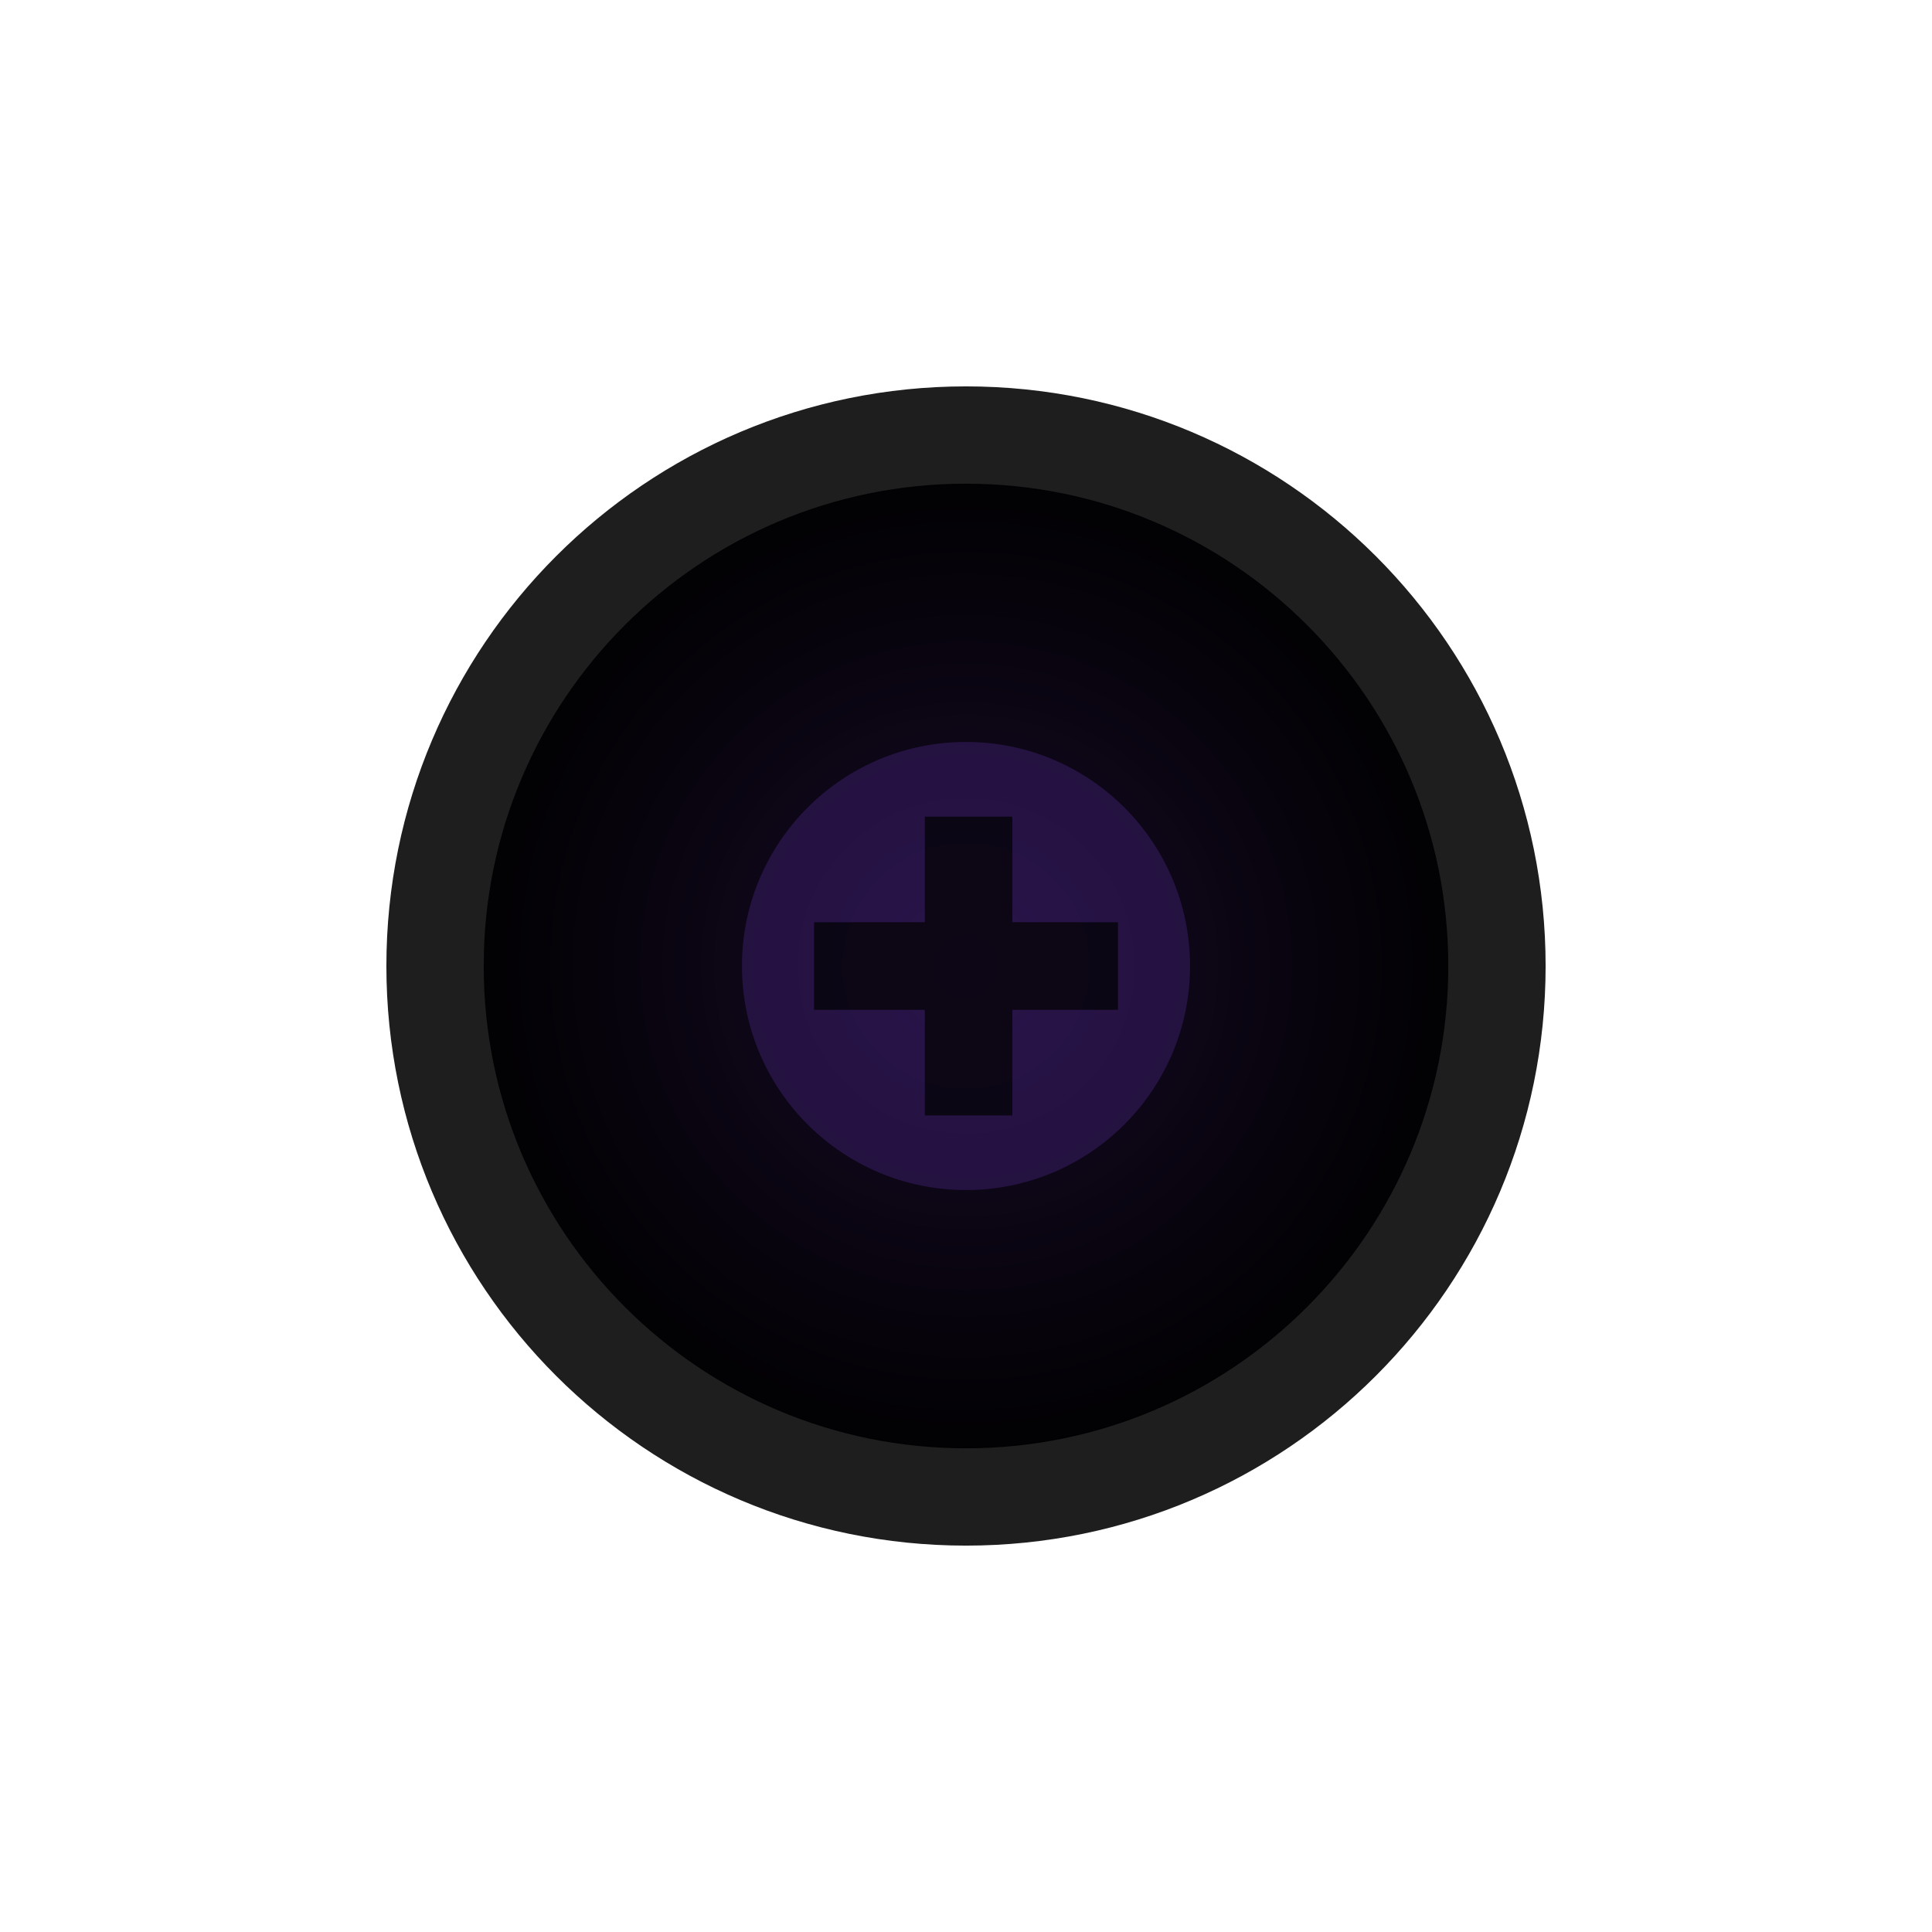
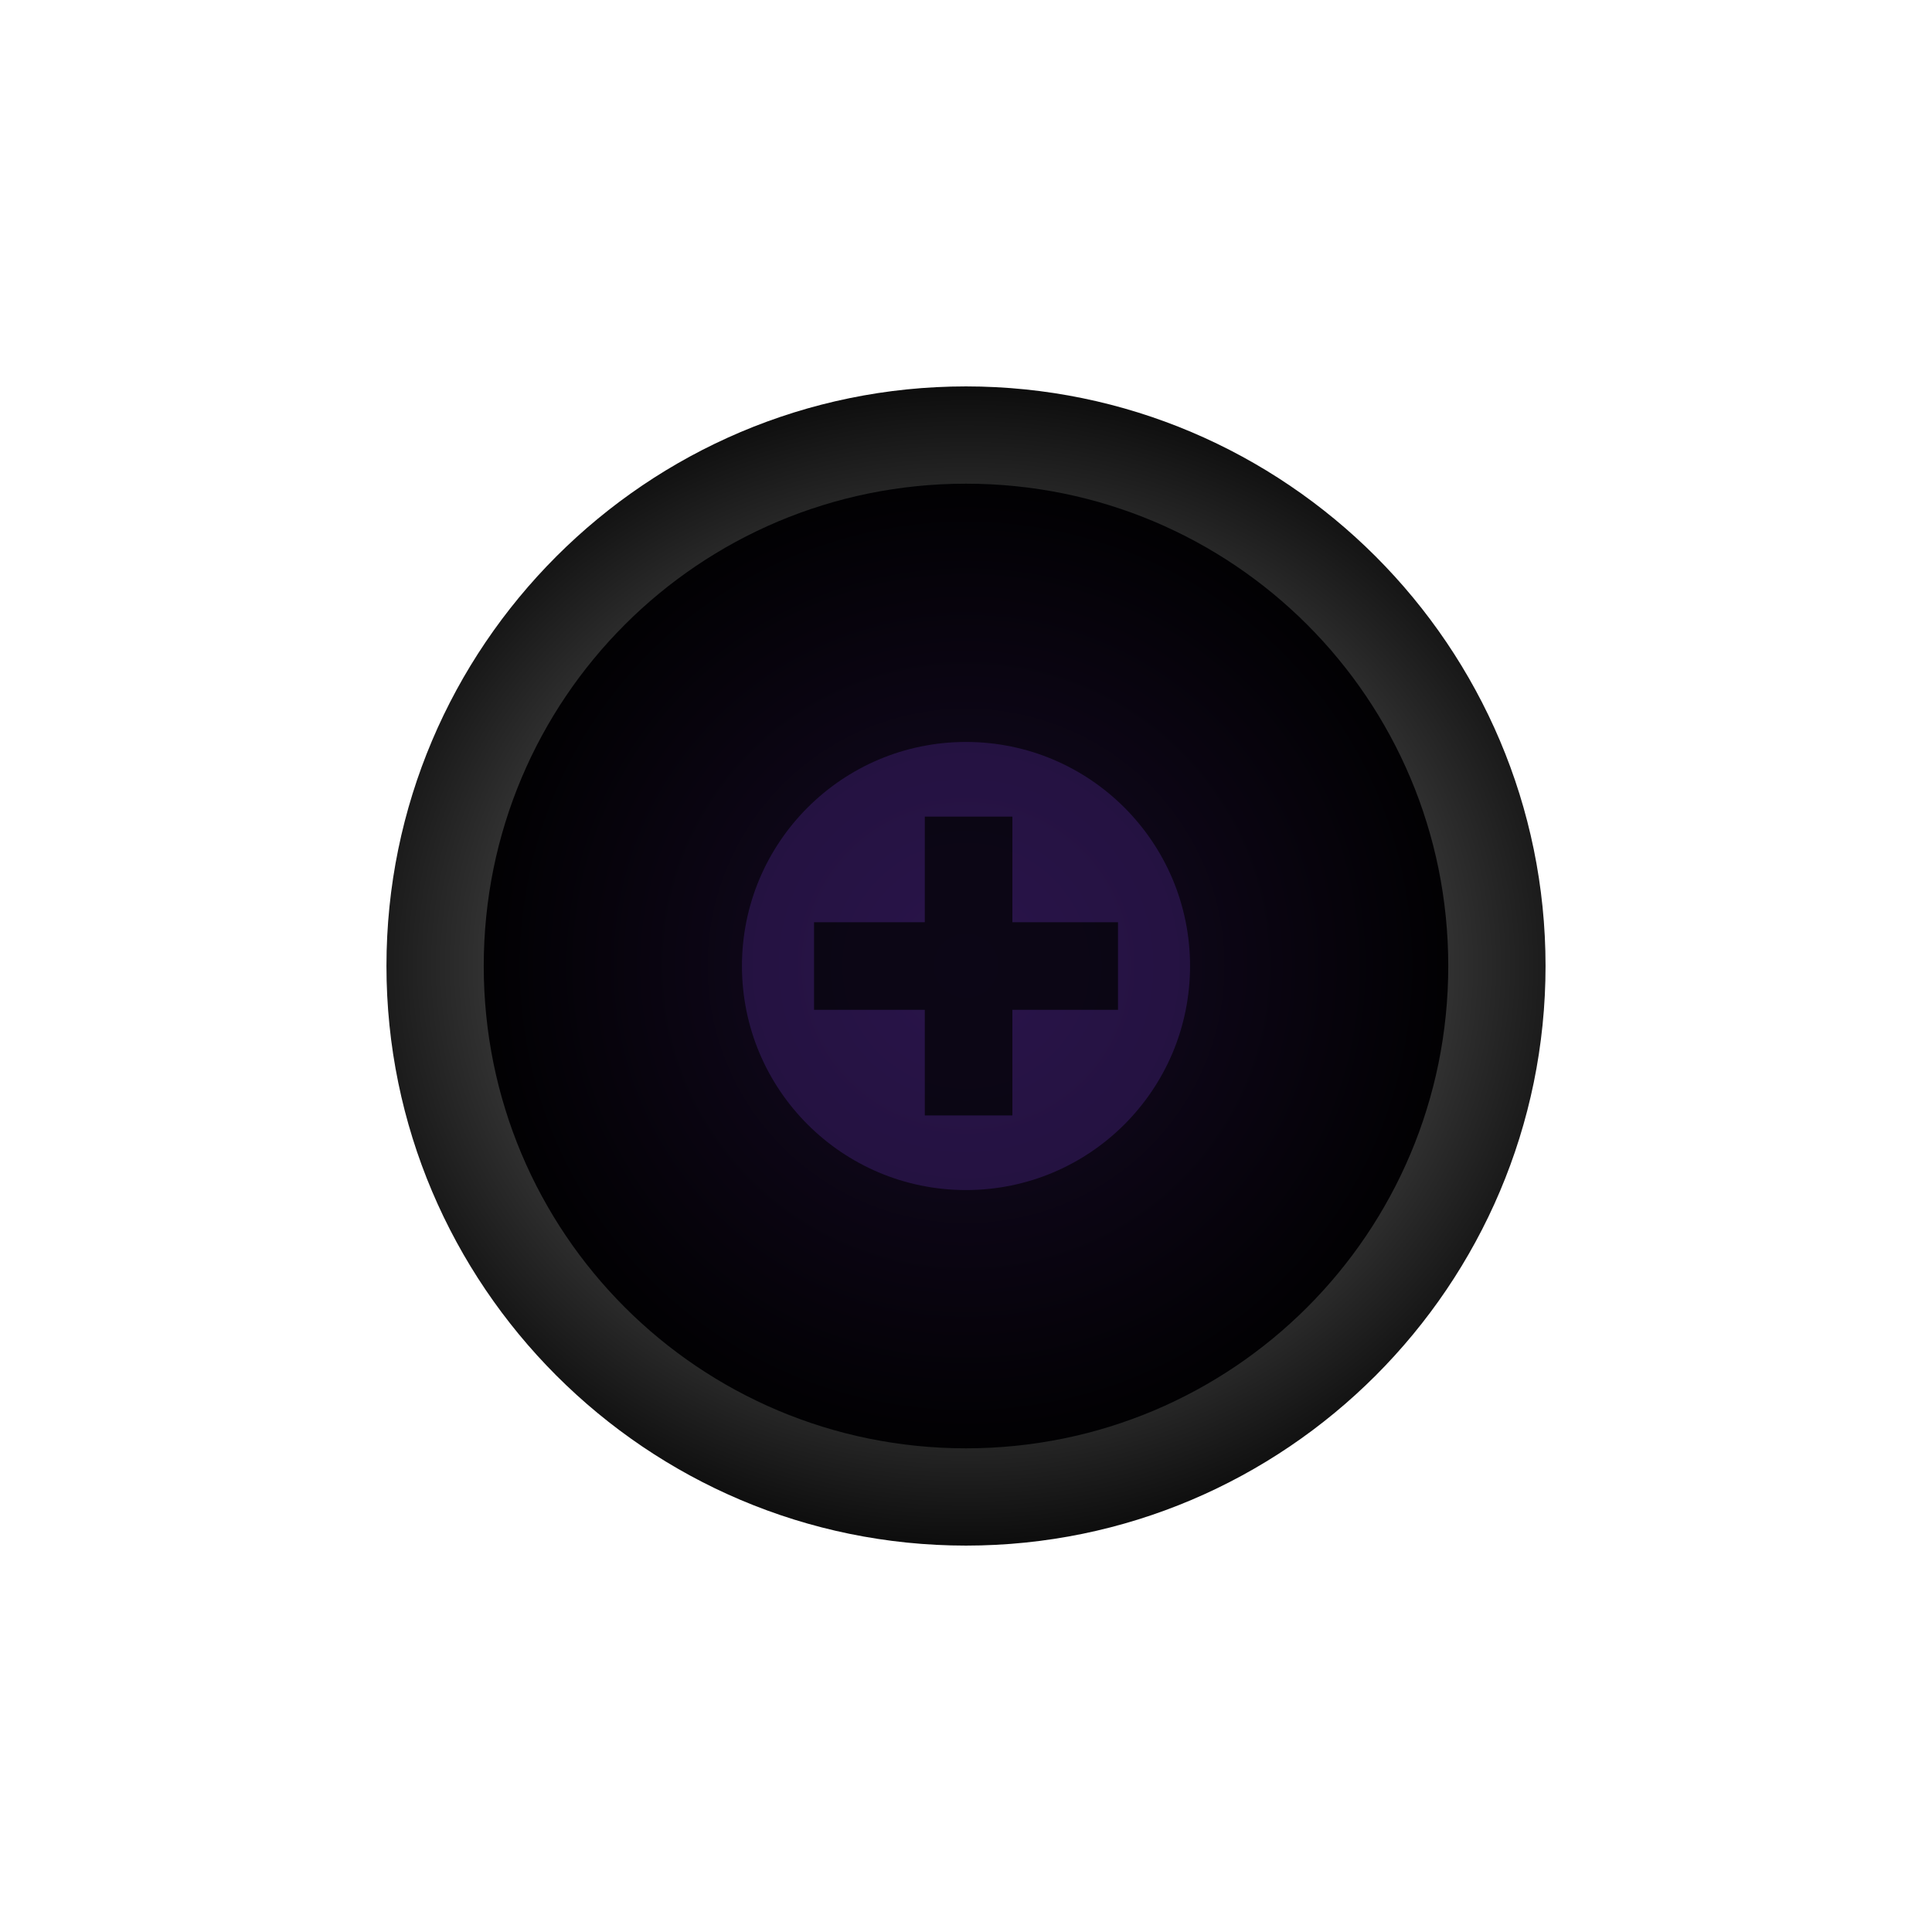
<svg xmlns="http://www.w3.org/2000/svg" xmlns:xlink="http://www.w3.org/1999/xlink" width="30" height="30" viewBox="0 0 30 30" id="svg2" version="1.1">
  <defs id="defs4">
+     <linearGradient id="linearGradient4522">
+       <stop style="stop-color:#999999;stop-opacity:1" offset="0" id="stop4518" />
+       <stop style="stop-color:#000000;stop-opacity:1" offset="1" id="stop4520" />
+     </linearGradient>
    <pattern y="0" x="0" height="6" width="6" patternUnits="userSpaceOnUse" id="EMFhbasepattern" />
    <radialGradient xlink:href="#linearGradient4200" id="radialGradient4178-1" cx="37.891" cy="1037.616" fx="37.891" fy="1037.616" r="10.84" gradientUnits="userSpaceOnUse" gradientTransform="matrix(1.057999,-1.0005605e-7,9.9603598e-8,1.053214,-25.08834,-55.47022)" />
    <linearGradient id="linearGradient4200">
      <stop id="stop4202" offset="0" style="stop-color:#170b28;stop-opacity:1" />
      <stop id="stop4204" offset="1" style="stop-color:#000000;stop-opacity:1" />
    </linearGradient>
+     <radialGradient xlink:href="#linearGradient4522" id="radialGradient4524" cx="15" cy="1037.362" fx="15" fy="1037.362" r="12.857" gradientTransform="matrix(1.222389,0,0,1.093441,-3.335826,-96.93216)" gradientUnits="userSpaceOnUse" />
  </defs>
  <g id="layer1" transform="translate(0,-1022.362)">
    <g style="font-style:normal;font-variant:normal;font-weight:normal;font-stretch:normal;font-size:15px;line-height:100%;font-family:'Estrangelo Edessa';-inkscape-font-specification:'Estrangelo Edessa, Normal';text-align:start;letter-spacing:0px;word-spacing:0px;writing-mode:lr-tb;text-anchor:start;fill:#666666;fill-opacity:1;stroke:none;stroke-width:1px;stroke-linecap:butt;stroke-linejoin:miter;stroke-opacity:1" id="text4146-3" />
    <g id="g4198" transform="matrix(0.6999462,0,0,0.6999462,4.500806,311.2644)">
      <path style="opacity:1;fill:url(#radialGradient4178-1);fill-opacity:1;stroke:none;stroke-width:1.33;stroke-linecap:round;stroke-linejoin:round;stroke-miterlimit:4;stroke-dasharray:none;stroke-opacity:1" d="m 25.981,1037.362 a 10.981,10.981 0 0 1 -10.981,10.981 10.981,10.981 0 0 1 -10.981,-10.981 10.981,10.981 0 0 1 10.981,-10.981 10.981,10.981 0 0 1 10.981,10.981 z" id="path4170-7" />
-       <path style="opacity:1;fill:none;fill-opacity:1;stroke:#1e1e1e;stroke-width:2.159;stroke-linecap:round;stroke-linejoin:round;stroke-miterlimit:4;stroke-dasharray:none;stroke-opacity:1" d="m 26.779,1037.362 a 11.779,11.779 0 0 1 -11.779,11.779 11.779,11.779 0 0 1 -11.779,-11.779 11.779,11.779 0 0 1 11.779,-11.779 11.779,11.779 0 0 1 11.779,11.779 z" id="path4180-2" />
+       <path style="color:#000000;font-style:normal;font-variant:normal;font-weight:normal;font-stretch:normal;font-size:medium;line-height:normal;font-family:sans-serif;font-variant-ligatures:normal;font-variant-position:normal;font-variant-caps:normal;font-variant-numeric:normal;font-variant-alternates:normal;font-feature-settings:normal;text-indent:0;text-align:start;text-decoration:none;text-decoration-line:none;text-decoration-style:solid;text-decoration-color:#000000;letter-spacing:normal;word-spacing:normal;text-transform:none;writing-mode:lr-tb;direction:ltr;text-orientation:mixed;dominant-baseline:auto;baseline-shift:baseline;text-anchor:start;white-space:normal;shape-padding:0;clip-rule:nonzero;display:inline;overflow:visible;visibility:visible;opacity:1;isolation:auto;mix-blend-mode:normal;color-interpolation:sRGB;color-interpolation-filters:linearRGB;solid-color:#000000;solid-opacity:1;vector-effect:none;fill:url(#radialGradient4524);fill-opacity:1;fill-rule:nonzero;stroke:none;stroke-width:2.159;stroke-linecap:round;stroke-linejoin:round;stroke-miterlimit:4;stroke-dasharray:none;stroke-dashoffset:0;stroke-opacity:1;color-rendering:auto;image-rendering:auto;shape-rendering:auto;text-rendering:auto;enable-background:accumulate" d="m 15,1024.504 c -7.089,0 -12.857,5.769 -12.857,12.857 -1.2e-5,7.089 5.769,12.859 12.857,12.859 7.089,0 12.857,-5.771 12.857,-12.859 -4.8e-5,-7.088 -5.769,-12.857 -12.857,-12.857 z m 0,2.158 c 5.922,0 10.699,4.777 10.699,10.699 10e-6,5.922 -4.777,10.701 -10.699,10.701 -5.922,0 -10.699,-4.779 -10.699,-10.701 4.03e-5,-5.922 4.777,-10.699 10.699,-10.699 z" id="path4180-2" />
      <circle style="opacity:0.5;fill:#3c1e6c;fill-opacity:1;stroke:none;stroke-width:1;stroke-linecap:butt;stroke-linejoin:miter;stroke-miterlimit:4;stroke-dasharray:none;stroke-opacity:1" id="path4148-0" cx="15" cy="1037.362" r="4.97" />
      <path id="path869" d="m 18.372,1038.334 h -2.343 v 2.343 h -1.943 v -2.343 h -2.457 v -1.943 h 2.457 v -2.343 h 1.943 v 2.343 h 2.343 z" style="font-style:normal;font-weight:normal;font-size:12.537px;line-height:1.25;font-family:sans-serif;letter-spacing:0px;word-spacing:0px;opacity:0.7;fill:#000000;fill-opacity:1;fill-rule:nonzero;stroke:none;stroke-width:0.448" />
    </g>
  </g>
</svg>
